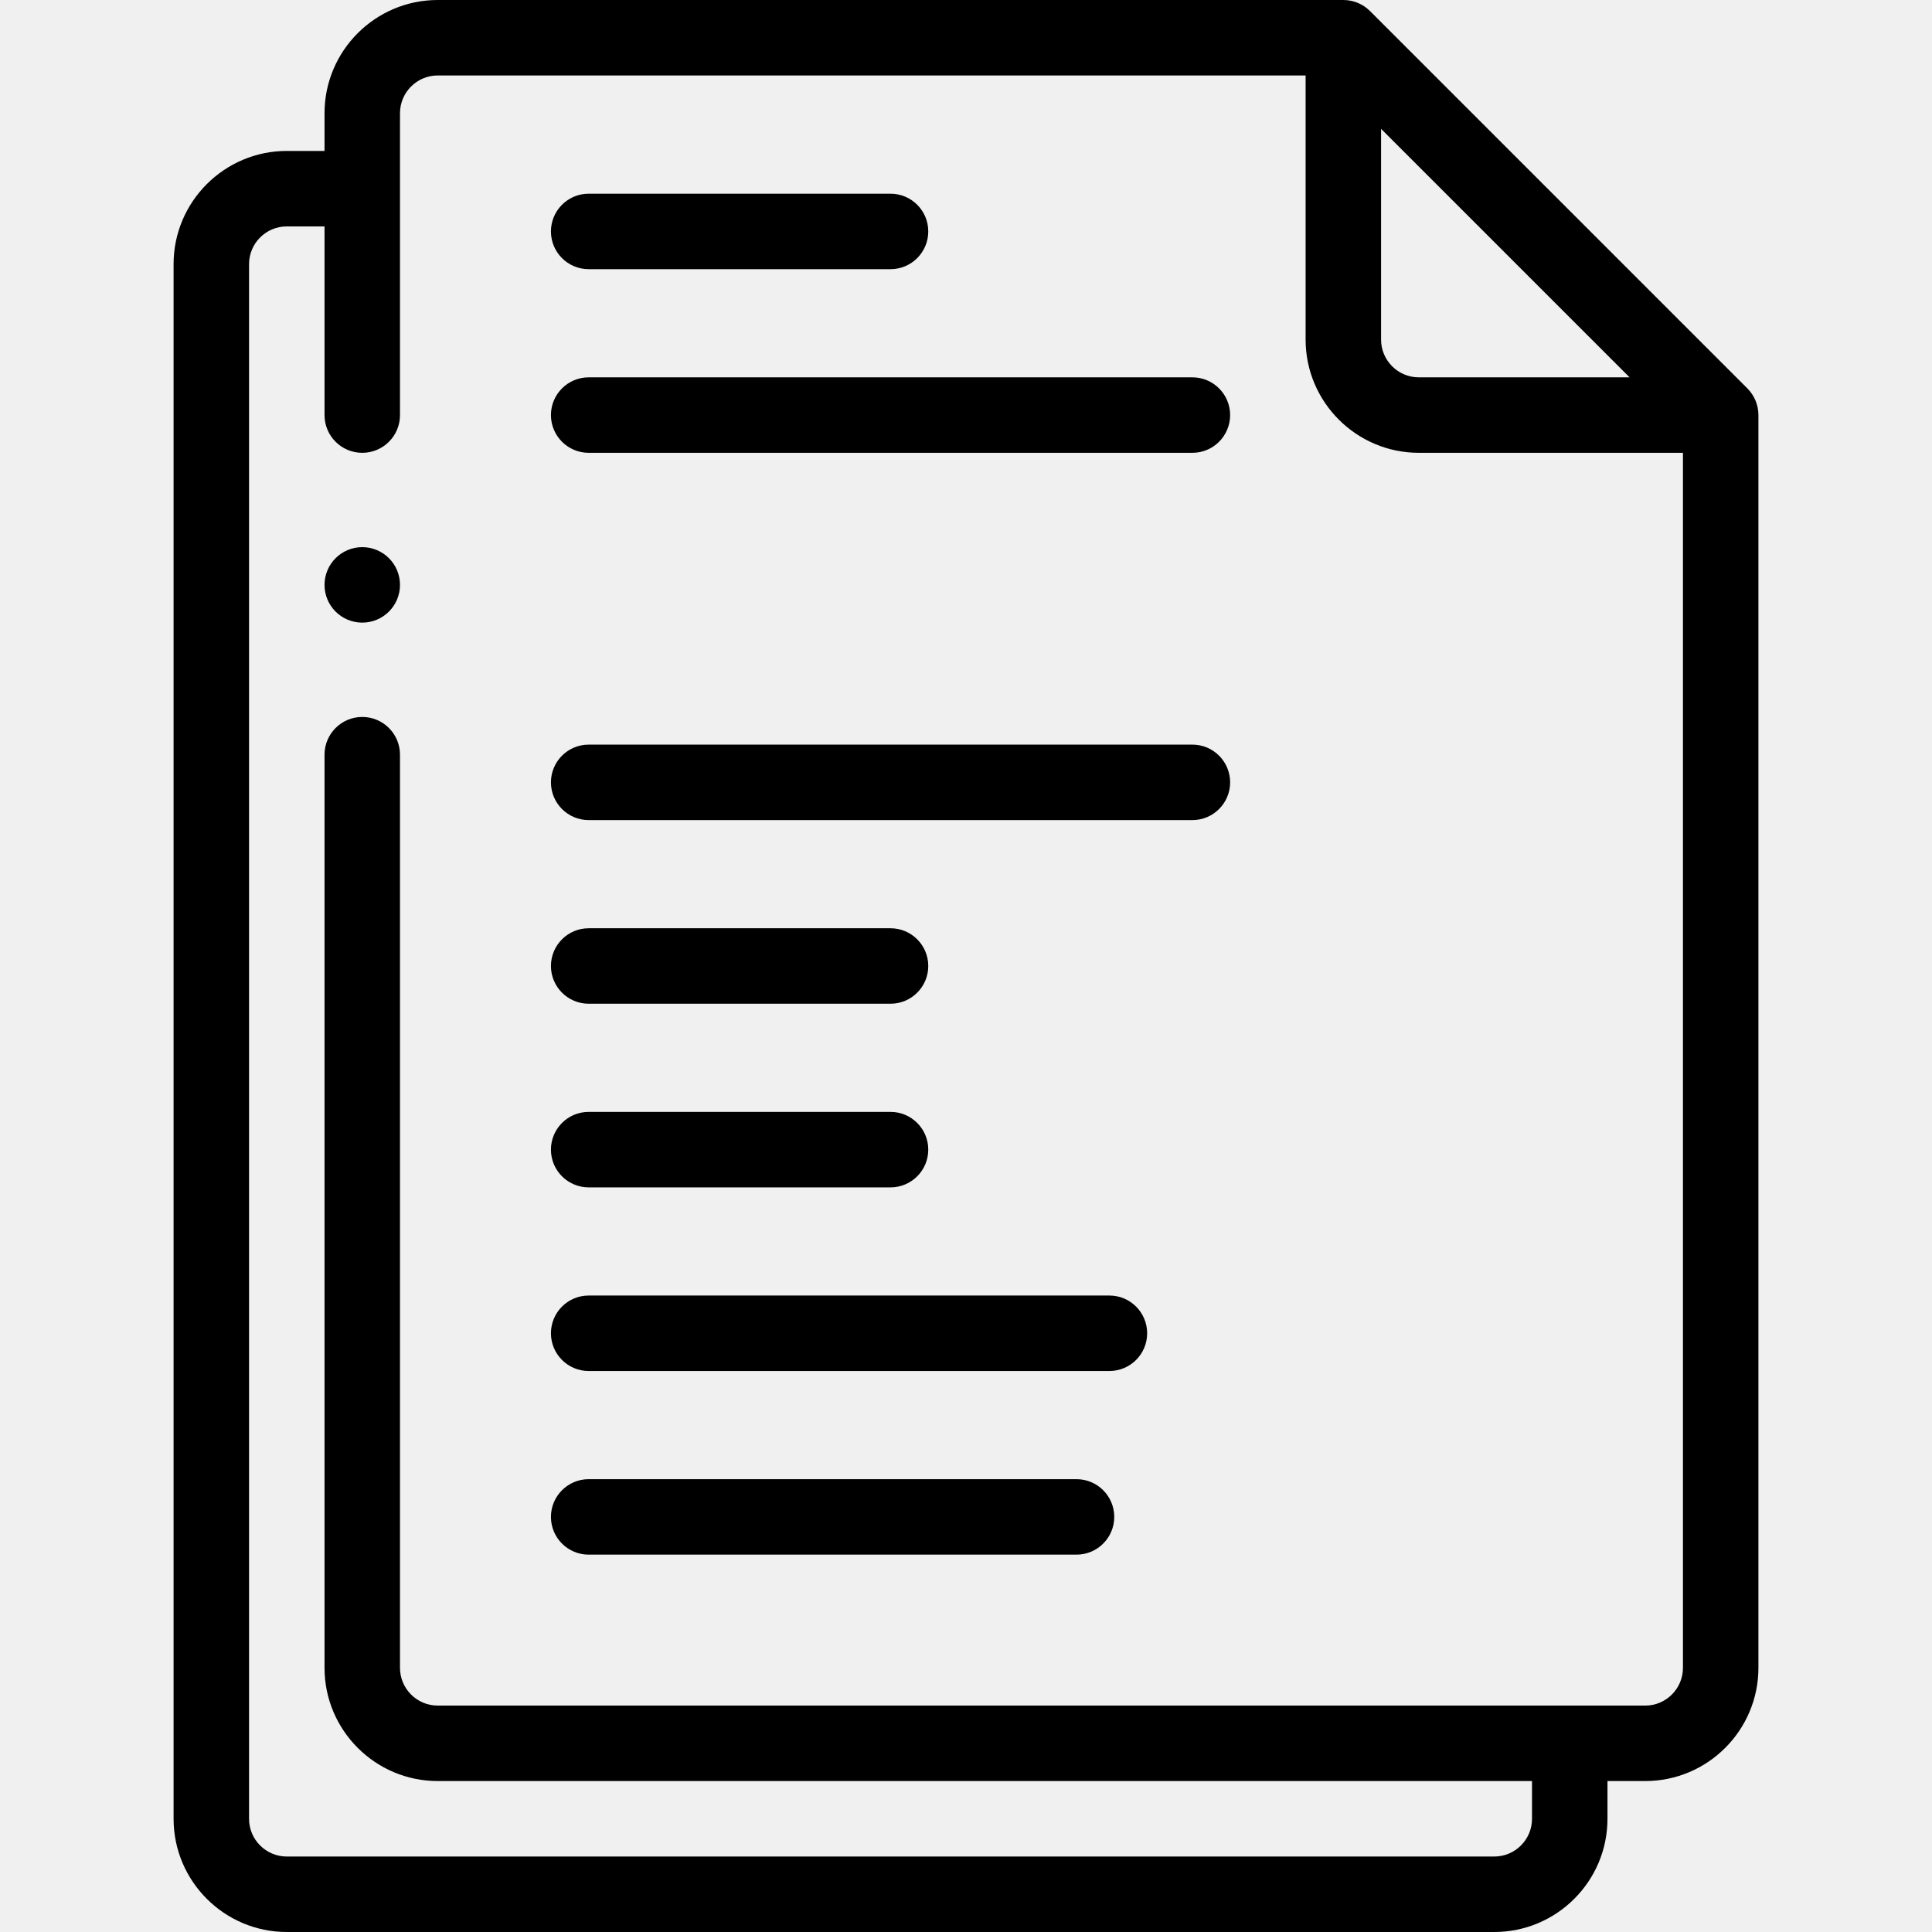
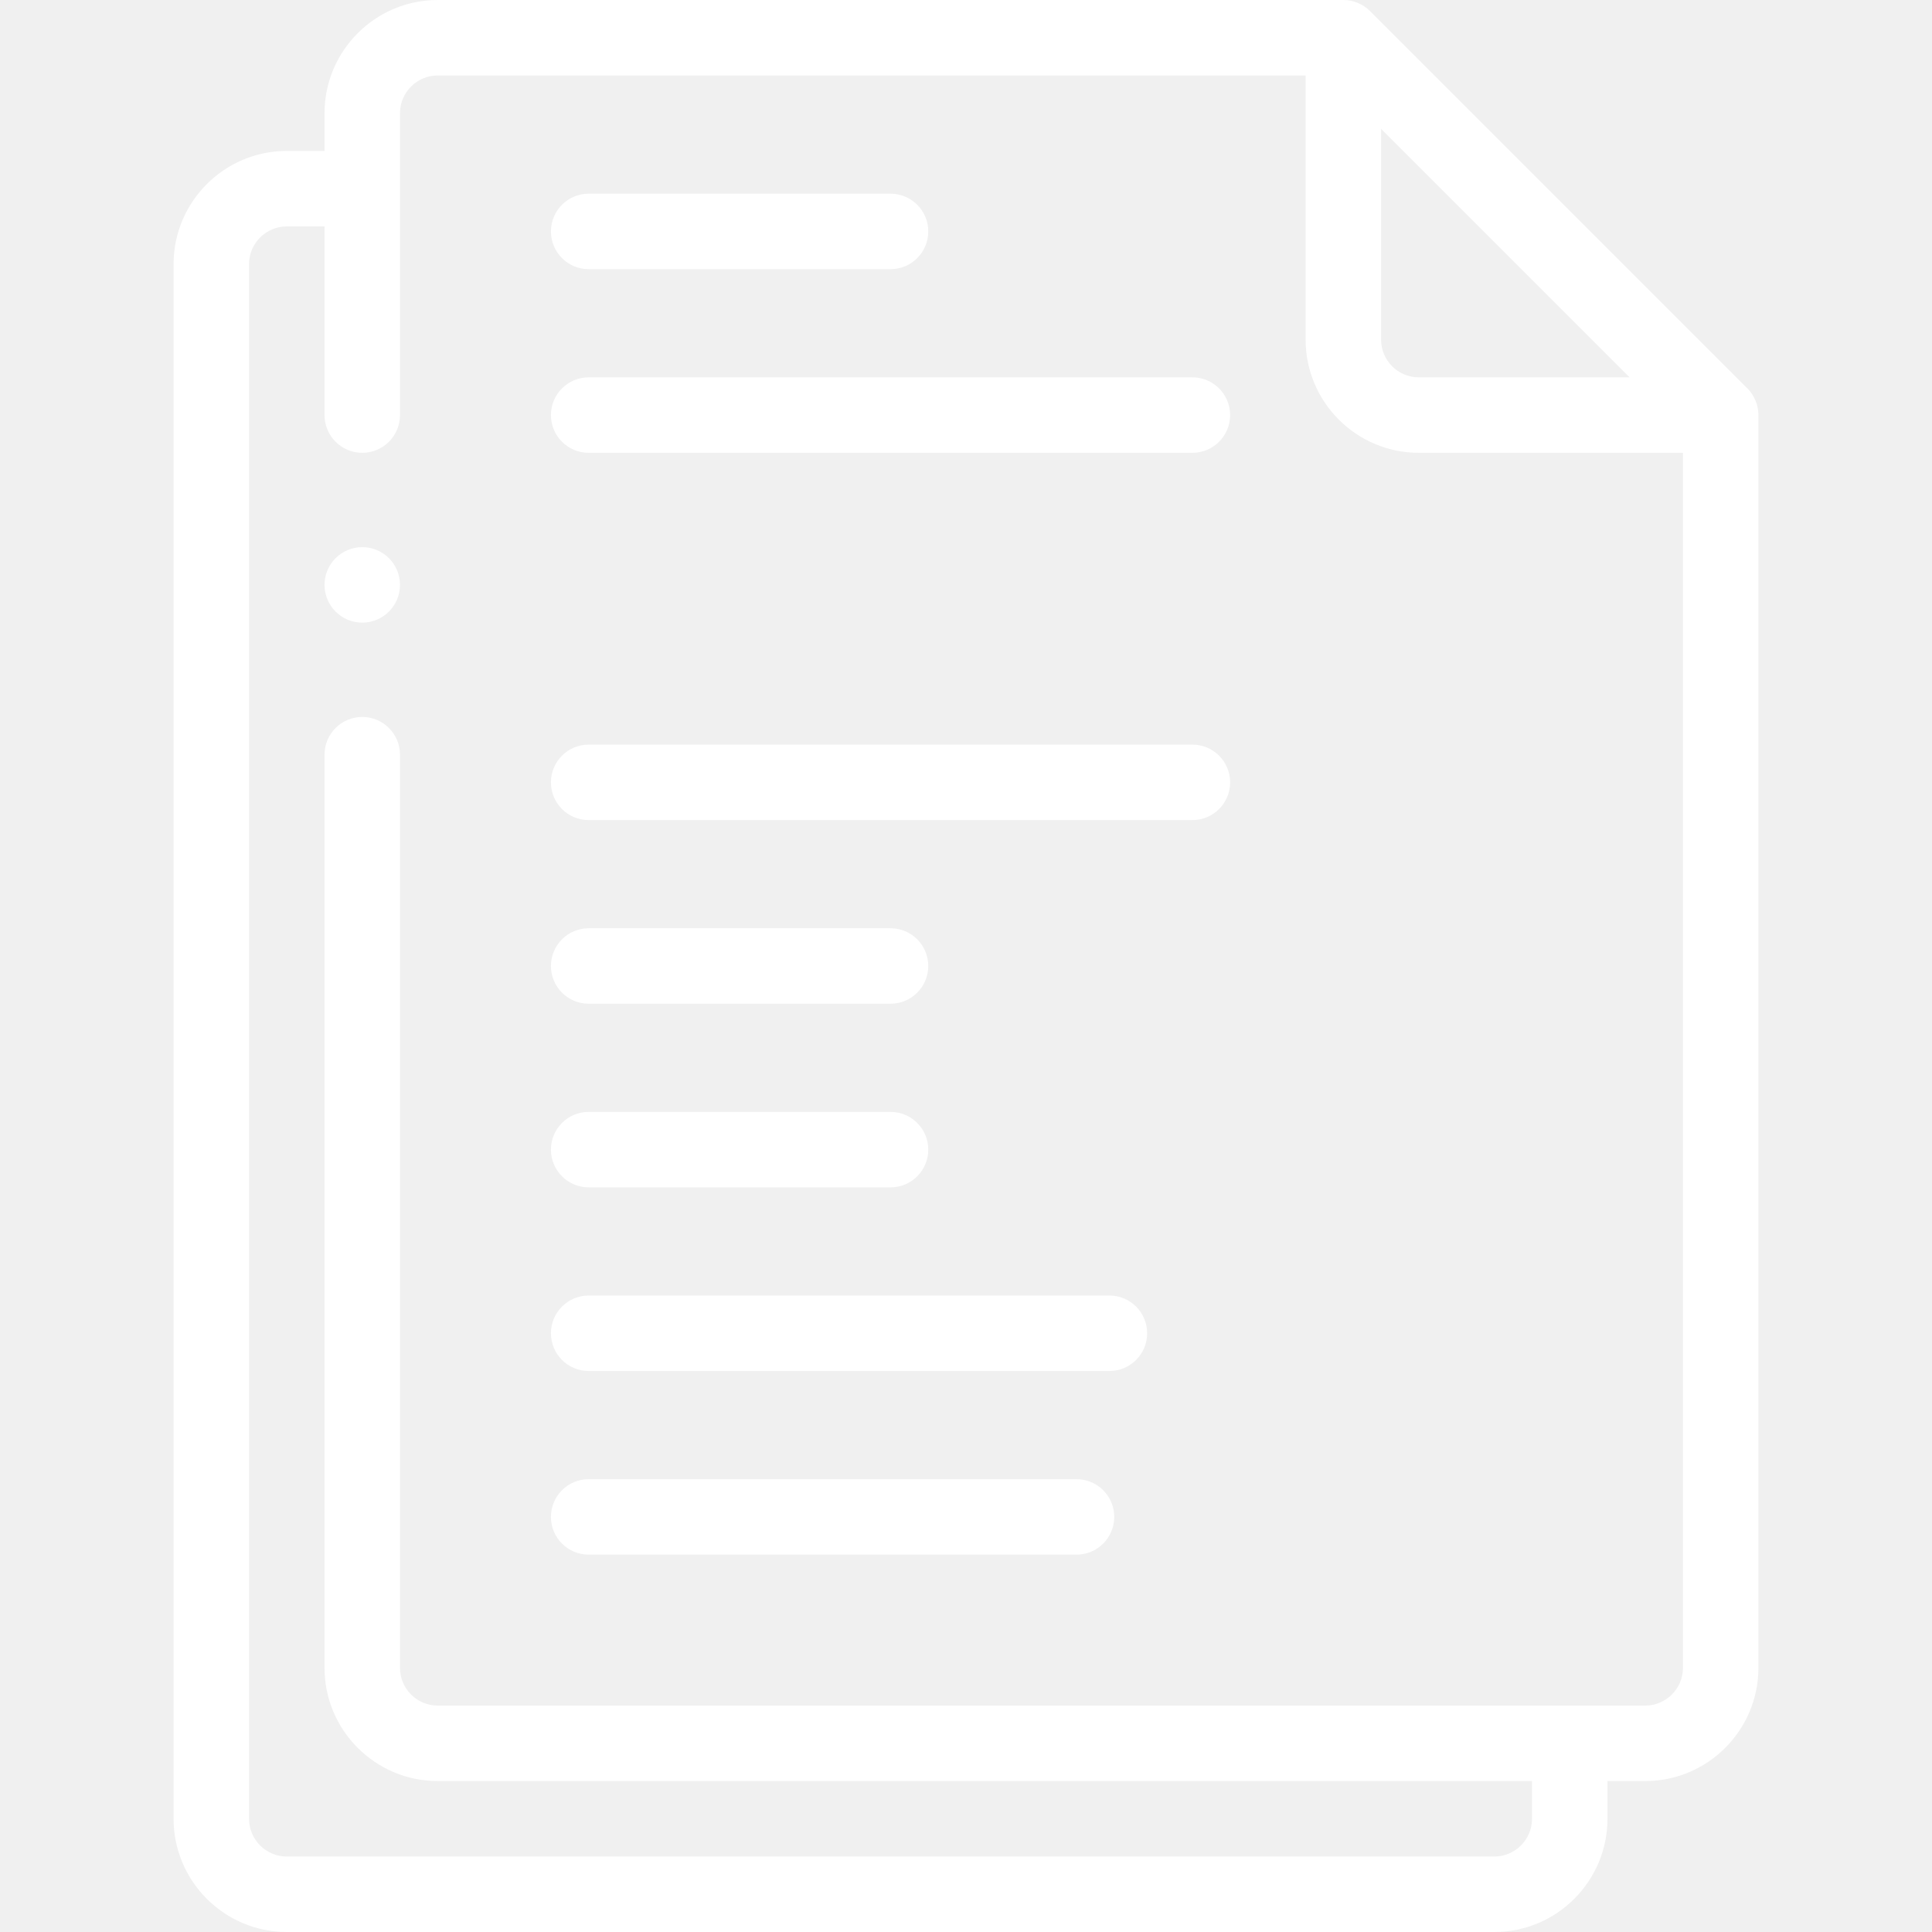
- <svg xmlns="http://www.w3.org/2000/svg" id="Layer_1" height="512" viewBox="0 0 512.002 512.002" width="512">
+ <svg xmlns="http://www.w3.org/2000/svg" id="Layer_1" height="70" viewBox="0 0 512.002 512.002" width="70" fill="#ffffff">
  <g>
    <g>
      <path d="m463.072 102.929-100-100c-1.876-1.875-4.419-2.929-7.071-2.929h-239.999c-16.542 0-29.999 13.458-29.999 30v10.001h-.001-10.001c-16.542 0-30 13.458-30 30v412.001c0 16.542 13.458 30 30 30h319.999c16.542 0 30-13.458 30-30v-10.001-.001h10.002c16.542 0 29.999-13.458 29.999-30v-332c0-2.652-1.054-5.195-2.929-7.071zm-97.071-68.786 65.857 65.857h-55.857c-5.514 0-10-4.486-10-10zm80 407.857c0 5.514-4.485 10-9.999 10h-320c-5.514 0-9.999-4.486-9.999-10v-241.999c0-5.522-4.478-10-10-10s-10 4.478-10 10v241.999c0 16.542 13.457 30 29.999 30h289.998v.001 10.001c0 5.514-4.486 10-10 10h-319.999c-5.514 0-10-4.486-10-10v-412.001c0-5.514 4.486-10 10-10h10.001.001v50c0 5.522 4.478 10 10 10s10-4.478 10-10v-80.001c0-5.514 4.485-10 9.999-10h229.999v70c0 16.542 13.458 30 30 30h70z" />
      <path d="m315.998 100h-159.993c-5.522 0-10 4.478-10 10s4.478 10 10 10h159.993c5.522 0 10-4.478 10-10s-4.477-10-10-10z" />
      <path d="m315.998 197.333h-159.993c-5.522 0-10 4.478-10 10s4.478 10 10 10h159.993c5.522 0 10-4.478 10-10s-4.477-10-10-10z" />
      <path d="m156.005 265.999h79.996c5.522 0 10-4.478 10-10s-4.478-10-10-10h-79.996c-5.522 0-10 4.478-10 10s4.477 10 10 10z" />
      <path d="m156.005 314.665h79.996c5.522 0 10-4.478 10-10s-4.478-10-10-10h-79.996c-5.522 0-10 4.478-10 10s4.477 10 10 10z" />
      <path d="m294.008 343.331h-138.003c-5.522 0-10 4.478-10 10s4.478 10 10 10h138.003c5.522 0 10-4.478 10-10s-4.478-10-10-10z" />
      <path d="m285.289 391.998h-129.284c-5.522 0-10 4.478-10 10s4.478 10 10 10h129.284c5.522 0 10-4.478 10-10s-4.477-10-10-10z" />
      <path d="m156.005 71.334h79.996c5.522 0 10-4.478 10-10s-4.478-10-10-10h-79.996c-5.522 0-10 4.478-10 10s4.477 10 10 10z" />
      <path d="m96.003 145c-5.522 0-10 4.481-10 10.004s4.478 10 10 10 10-4.478 10-10v-.008c0-5.522-4.478-9.996-10-9.996z" />
    </g>
  </g>
</svg>
